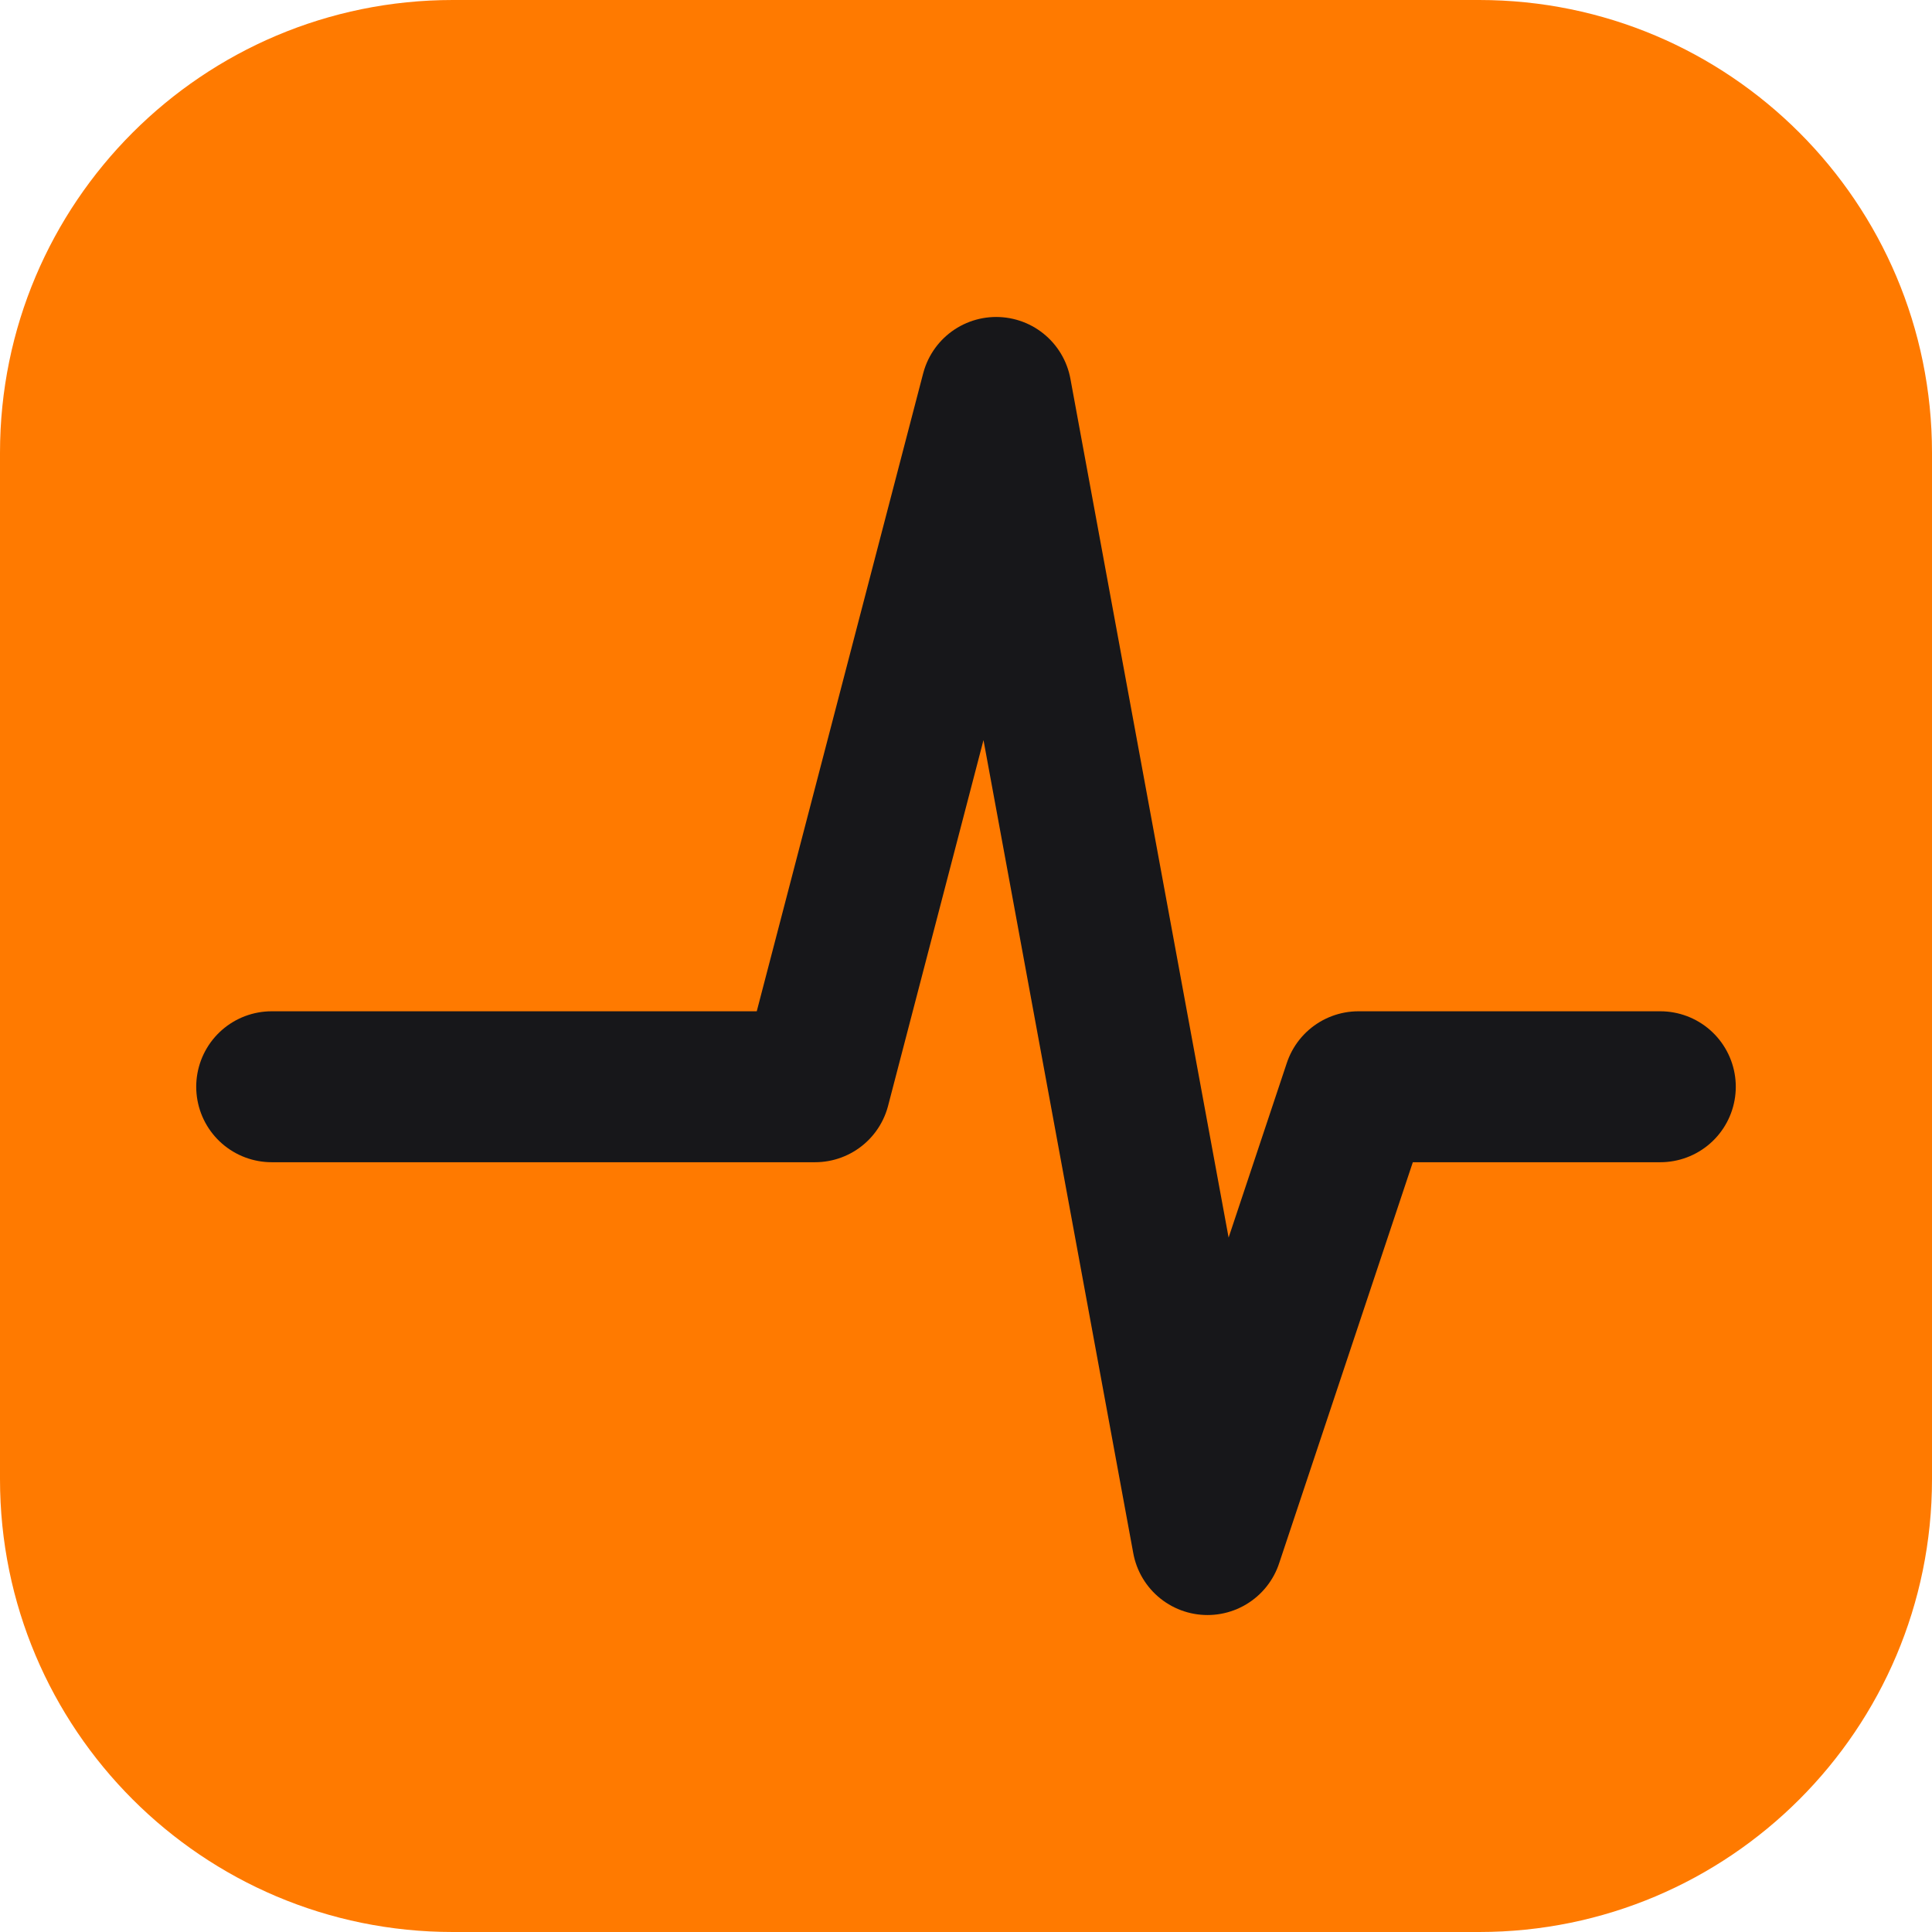
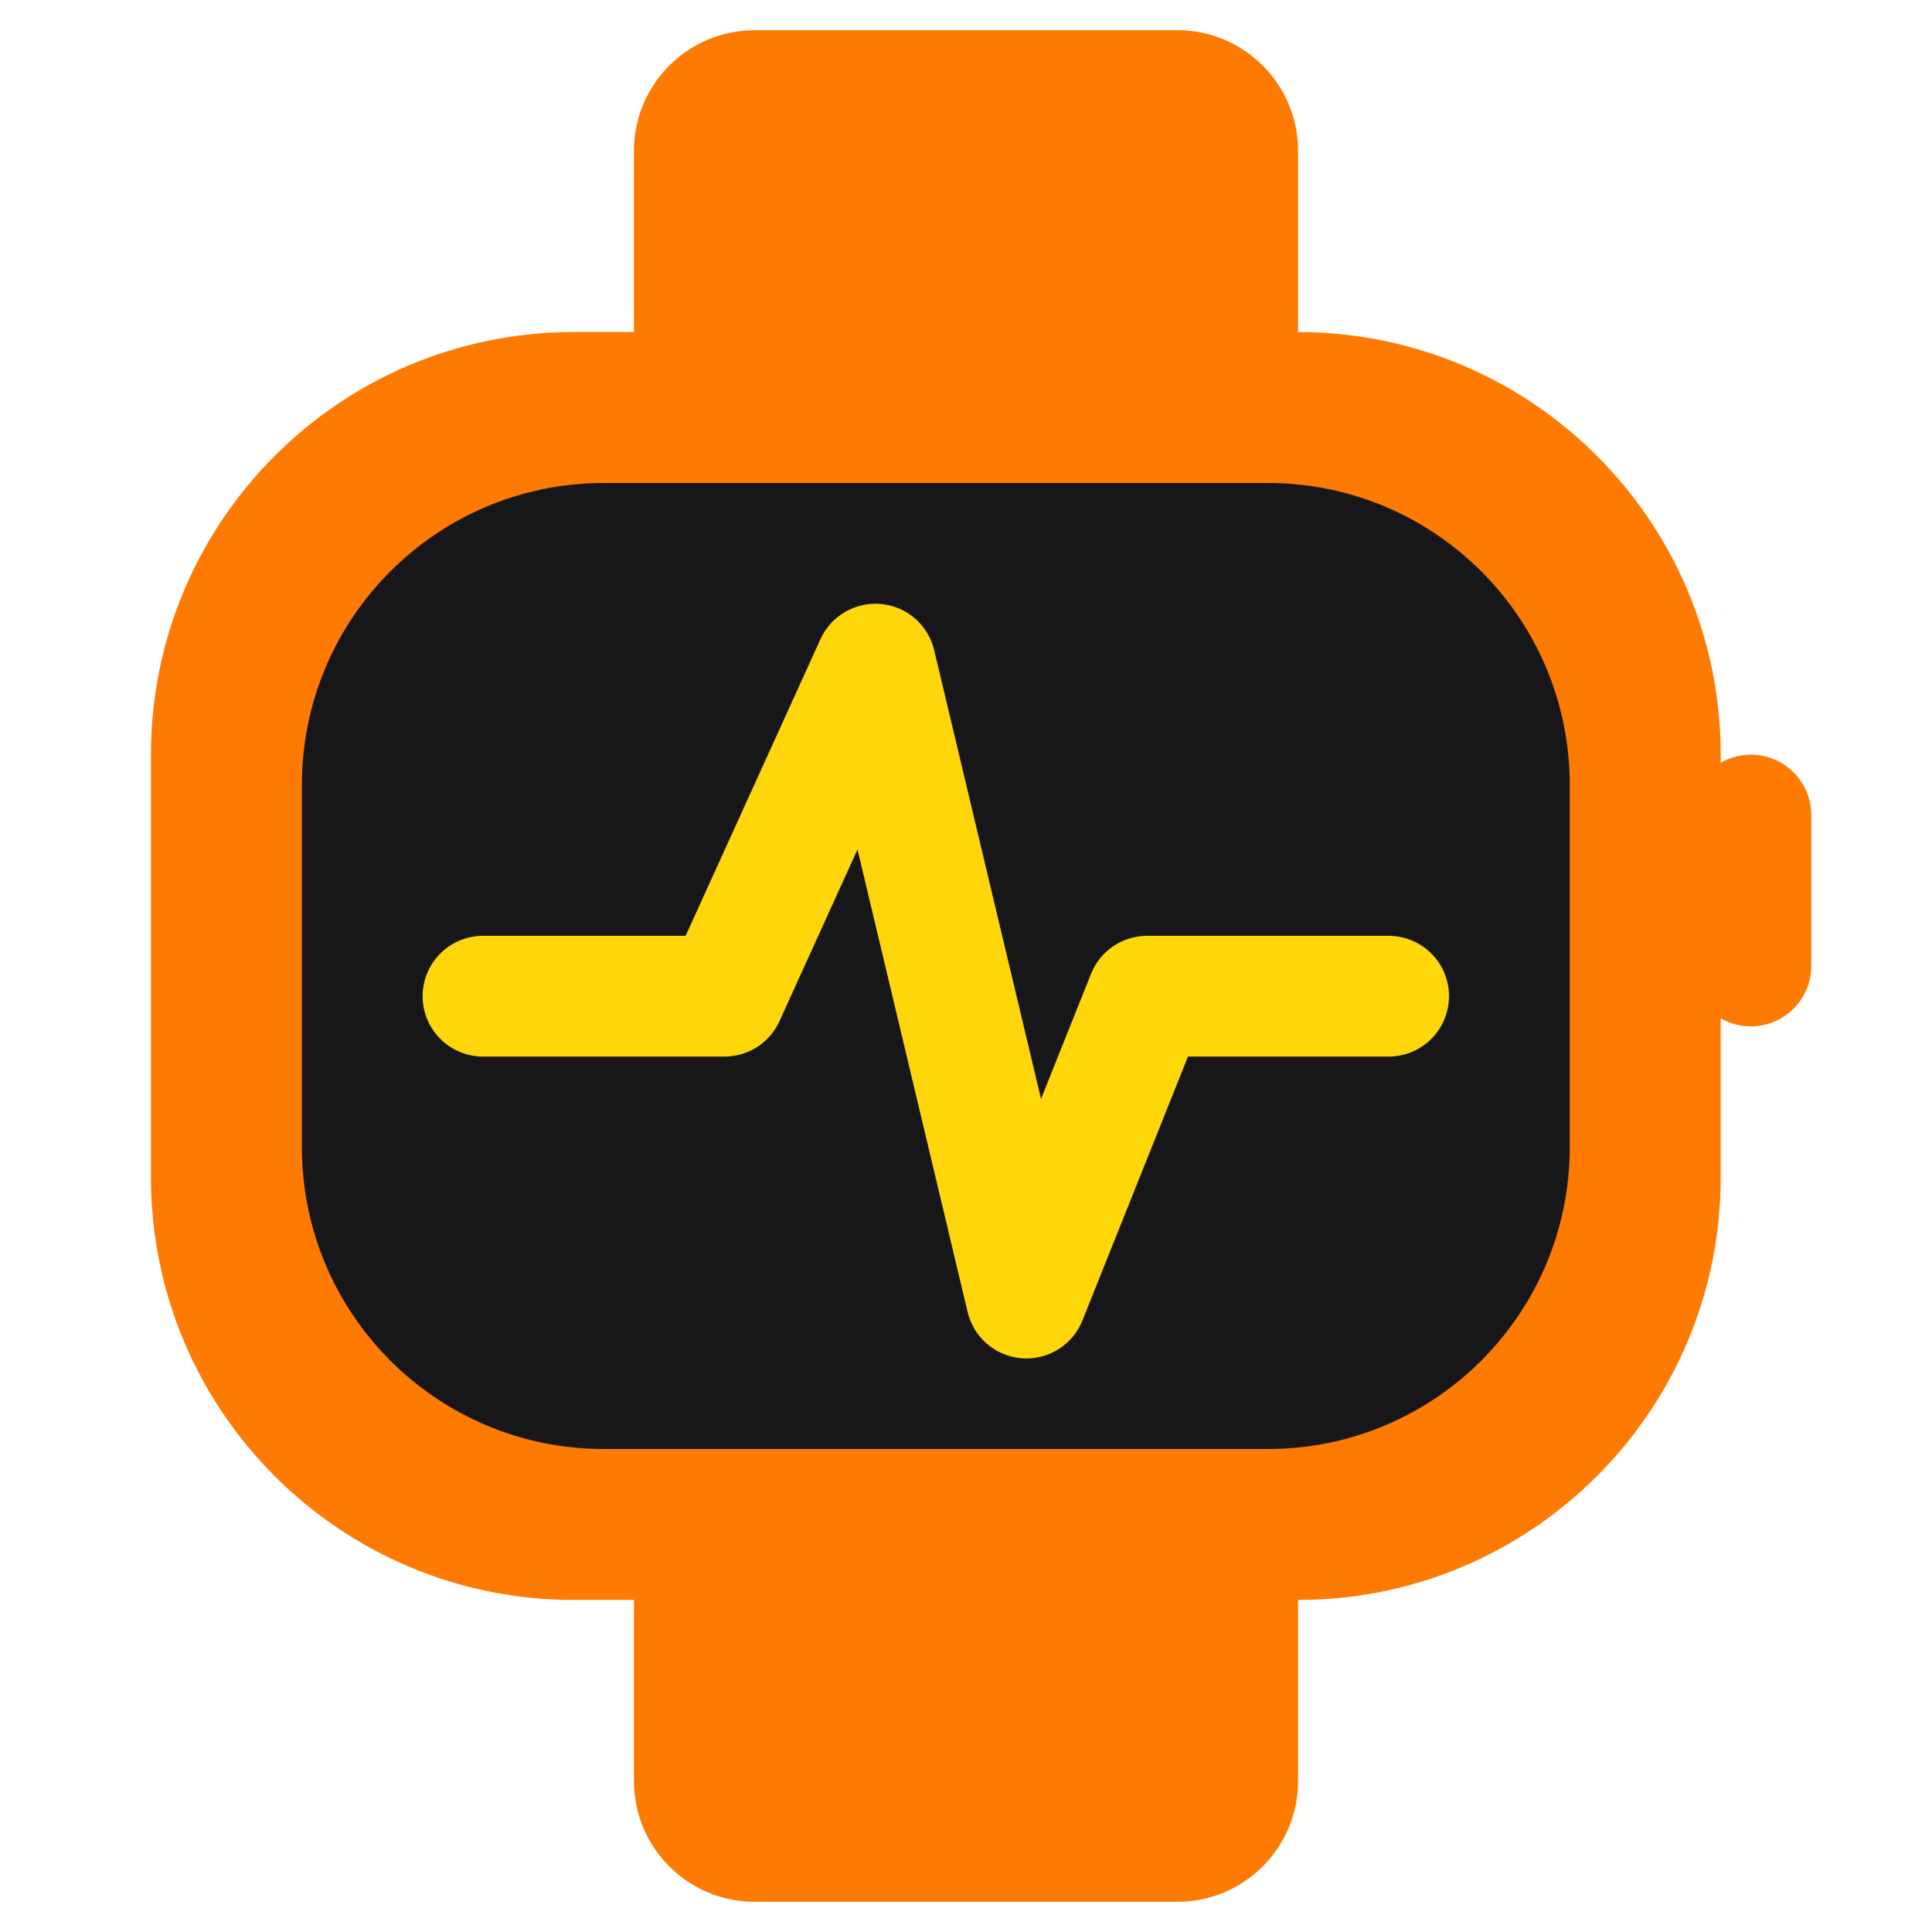
<svg xmlns="http://www.w3.org/2000/svg" viewBox="0 0 64 64">
-   <rect width="64" height="64" rx="15" fill="#ff7a00" />
-   <path d="M9 36H27L33 13L40 51L45 36H55" fill="none" stroke="#17171a" stroke-width="5" stroke-linecap="round" stroke-linejoin="round" />
+   <rect x="21" y="1" width="22" height="16" rx="4" fill="#ff7a00" />
+   <rect x="21" y="47" width="22" height="16" rx="4" fill="#ff7a00" />
+   <rect x="56" y="25" width="4" height="9" rx="2" fill="#ff7a00" />
+   <rect x="5" y="11" width="52" height="42" rx="14" fill="#ff7a00" />
+   <rect x="10" y="16" width="42" height="32" rx="10" fill="#17171a" />
+   <path d="M16 33H24L29 22L34 43L38 33H46" fill="none" stroke="#ffd60a" stroke-width="4" stroke-linecap="round" stroke-linejoin="round" />
</svg>
